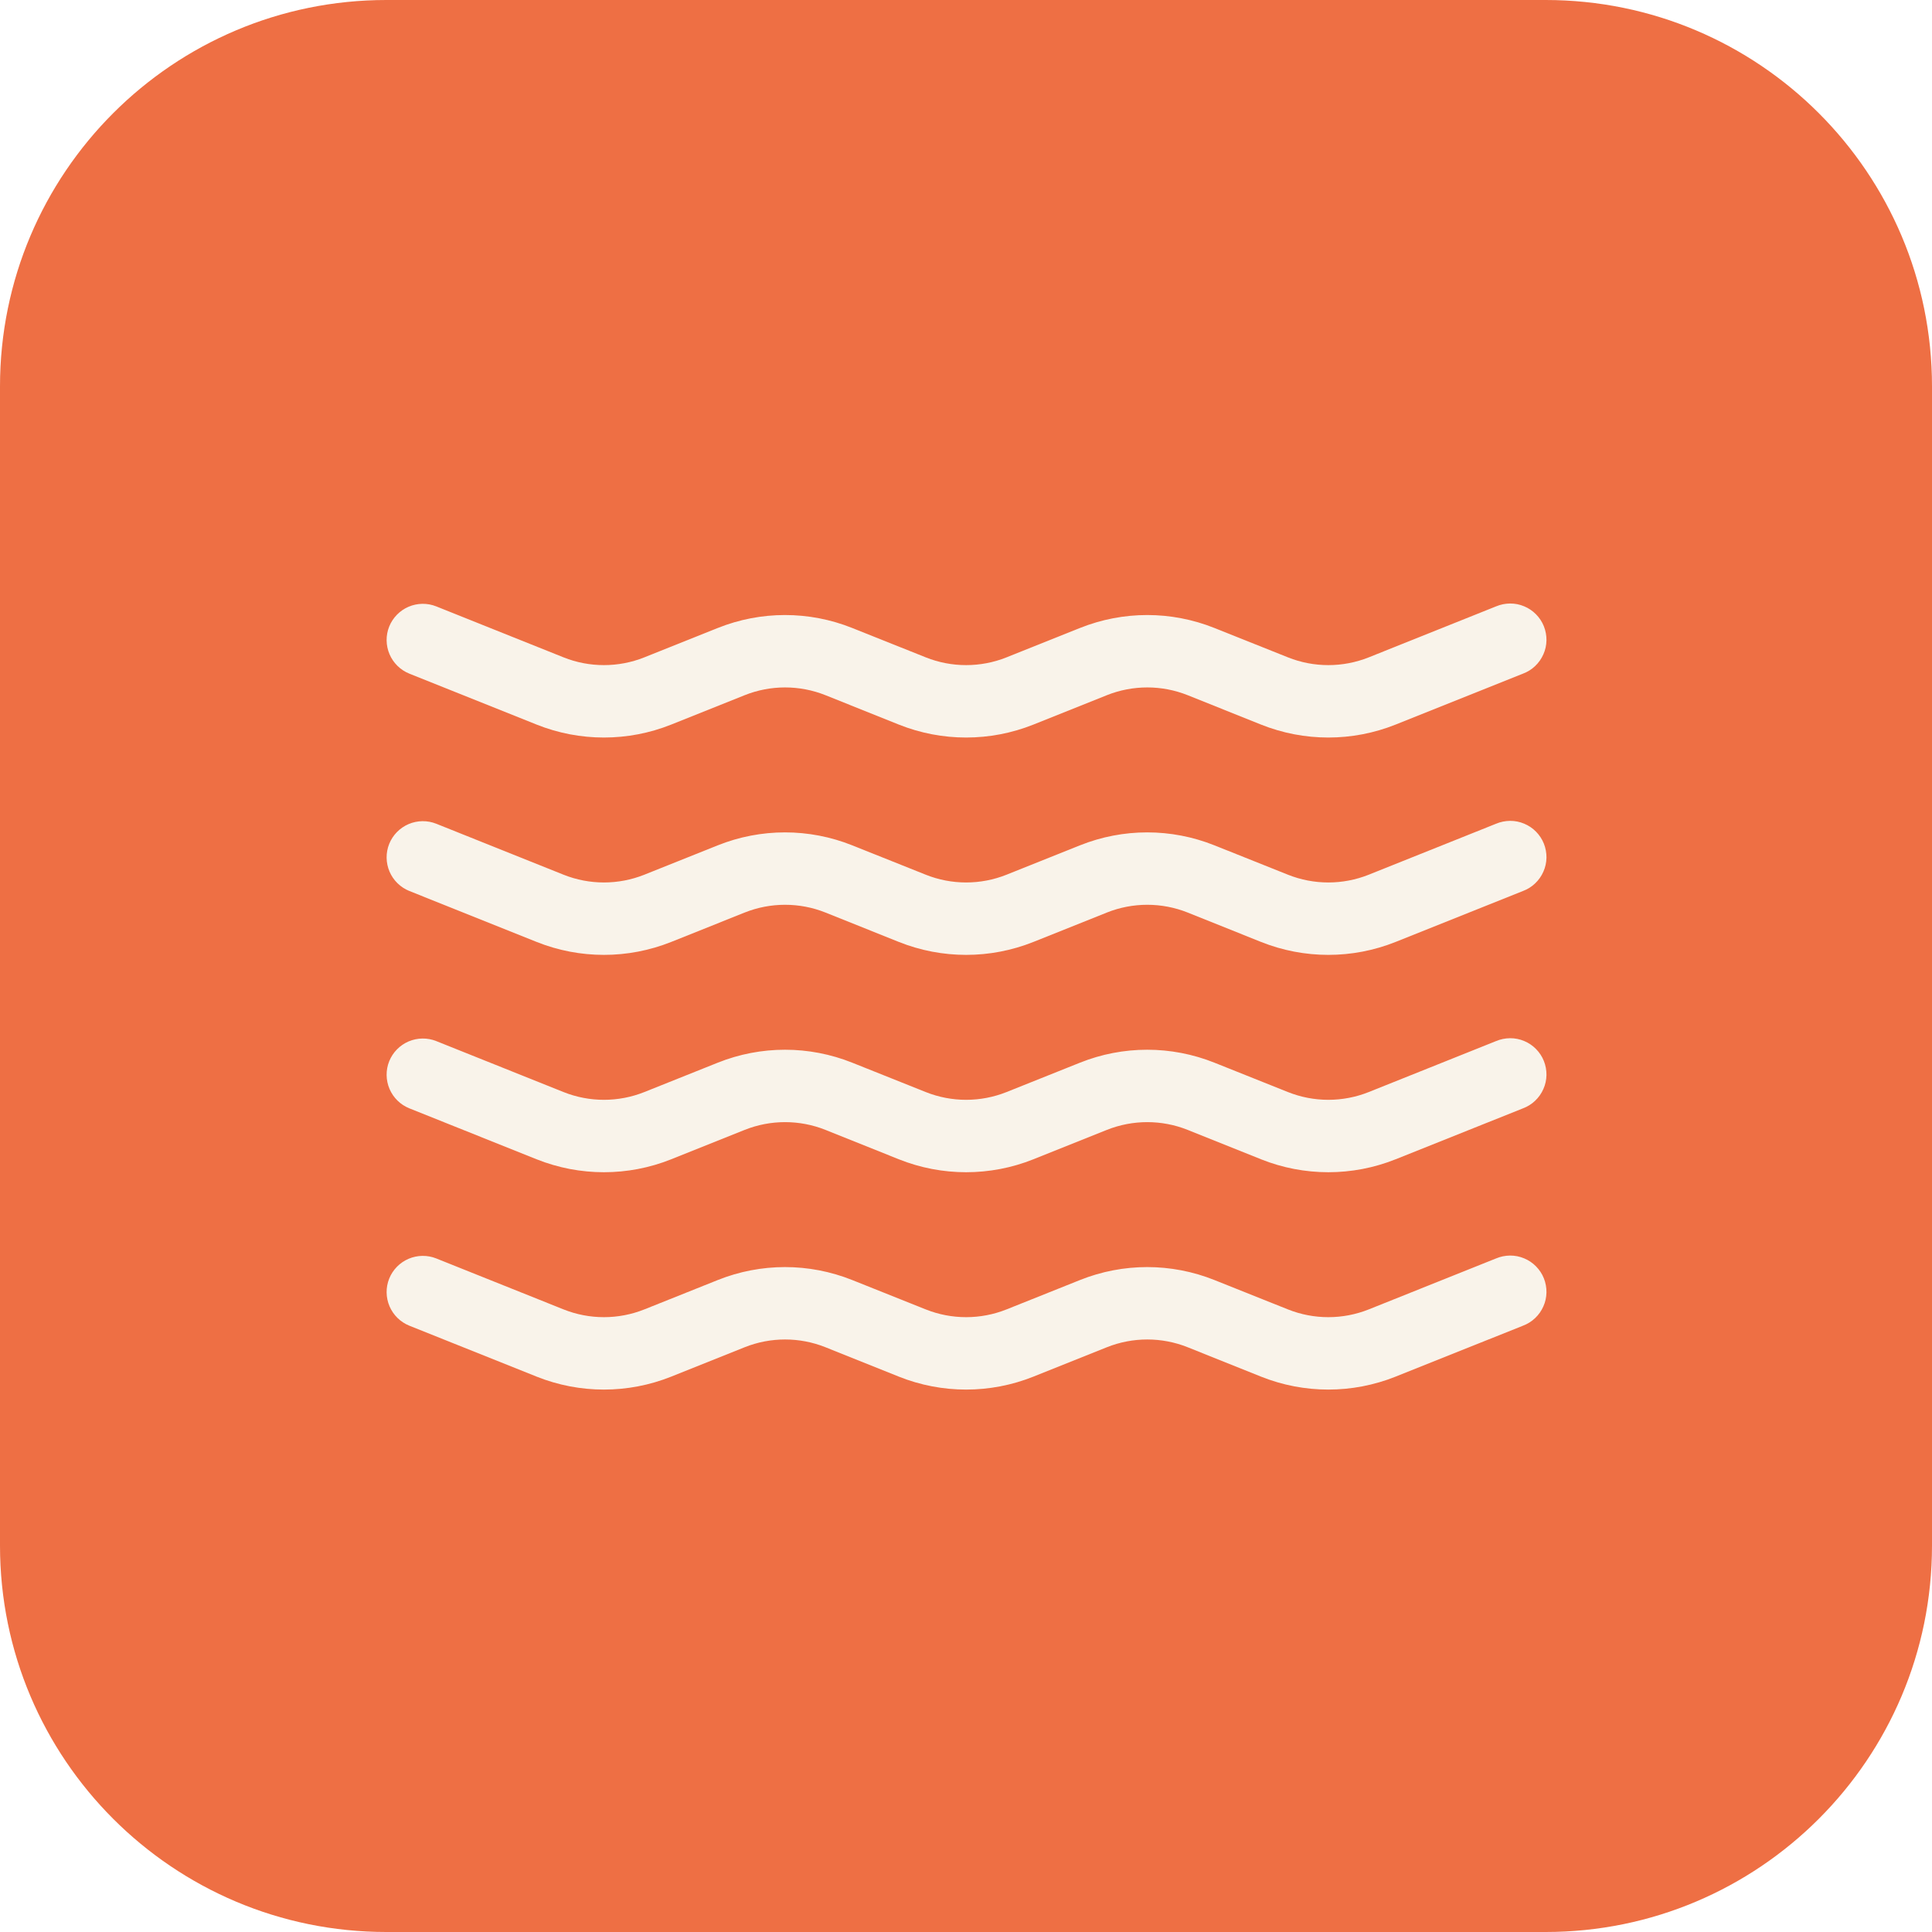
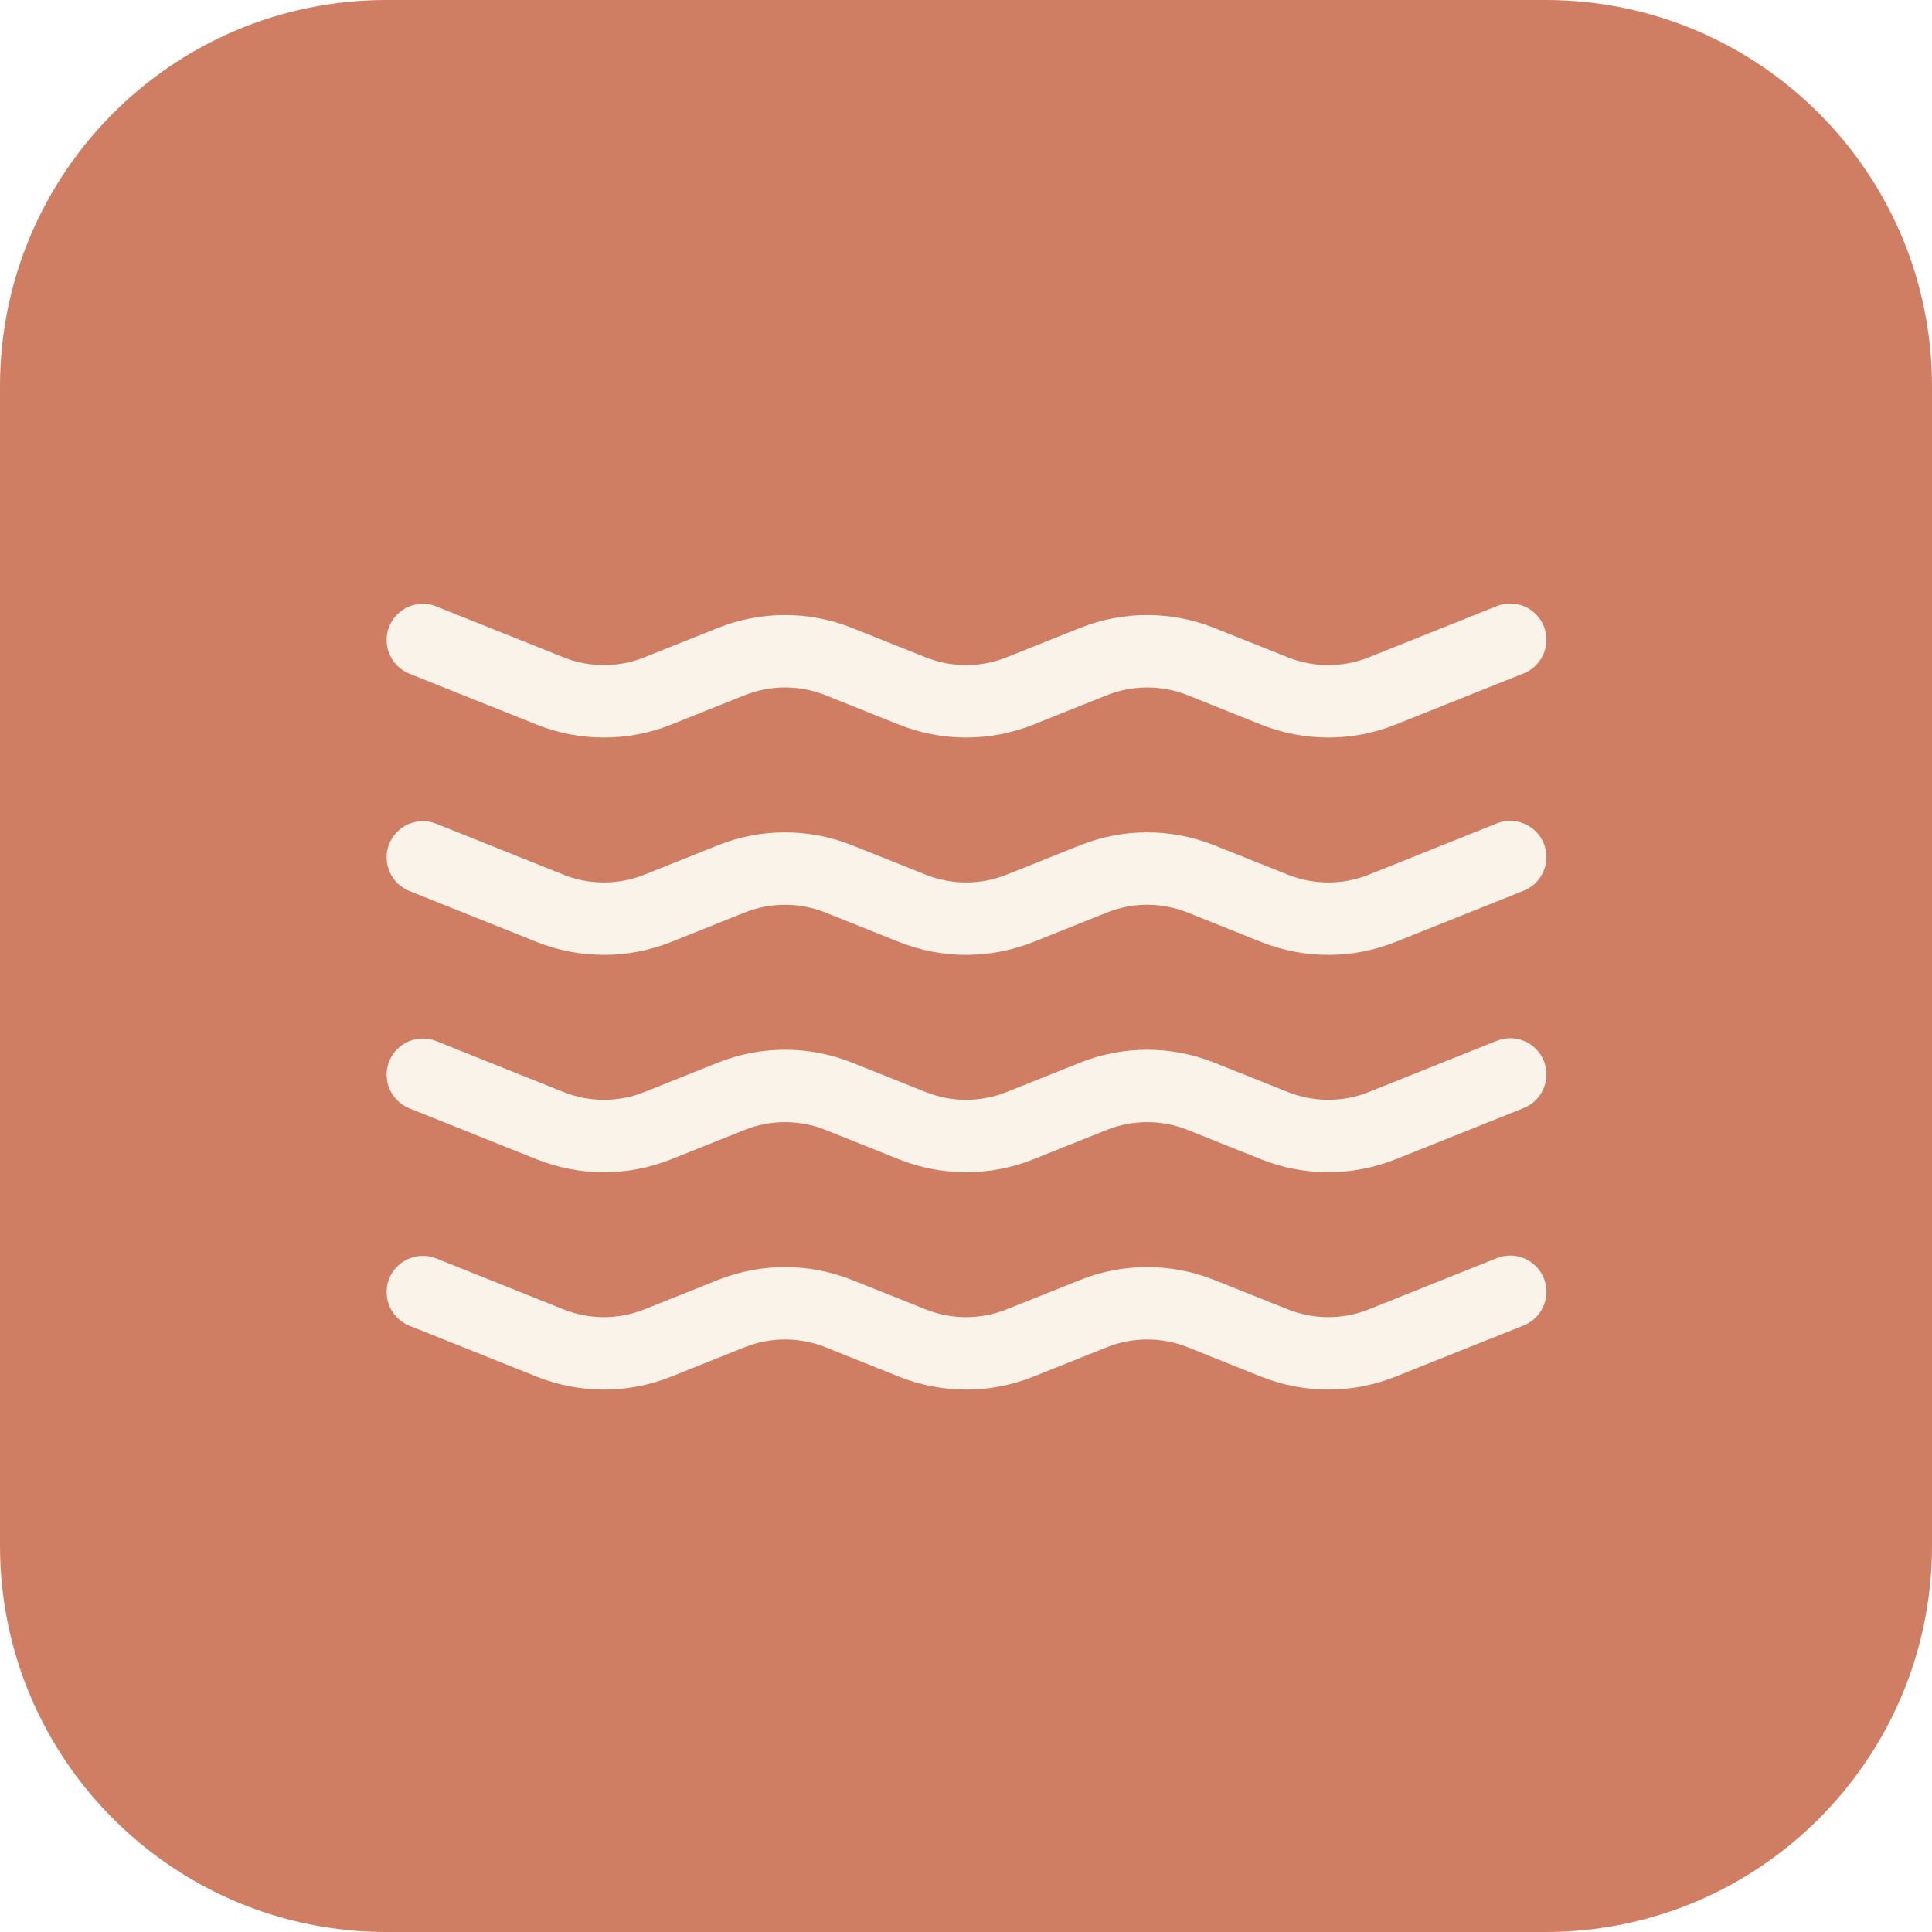
<svg xmlns="http://www.w3.org/2000/svg" width="40" height="40" version="1.1" viewBox="0 0 40 40">
-   <path d="m0 8c0-4.418 3.582-8 8-8h24c4.418 0 8 3.582 8 8v24c0 4.418-3.582 8-8 8h-24c-4.418 0-8-3.582-8-8z" fill="#ee6f44" />
+   <path d="m0 8c0-4.418 3.582-8 8-8h24c4.418 0 8 3.582 8 8v24c0 4.418-3.582 8-8 8h-24c-4.418 0-8-3.582-8-8z" fill="#cf7e63" />
  <path d="m31.265 25.995c.1-4e-4.199.019.291.058.092.038.175.094.245.165.07.071.126.155.163.248.037.093.055.192.054.292-.002.1-.023.198-.064.289-.04.091-.098.174-.171.243-.072.069-.158.122-.251.157l-2.638 1.055c-.894.357-1.891.357-2.785 0l-1.52-.609c-.536-.214-1.136-.214-1.672 0l-1.522.609c-.894.357-1.891.357-2.785 0l-1.52-.609c-.536-.214-1.136-.214-1.672 0l-1.522.609c-.894.357-1.891.357-2.785 0l-2.636-1.055c-.184-.074-.332-.219-.41-.401-.078-.183-.081-.39-.007-.574.074-.184.219-.332.401-.41.183-.078.39-.081.574-.007l2.635 1.055c.536.214 1.135.214 1.672 0l1.52-.608c.894-.358 1.891-.358 2.785 0l1.522.608c.536.214 1.135.214 1.672 0l1.52-.608c.894-.358 1.891-.358 2.785 0l1.522.608c.536.214 1.135.214 1.672 0l2.635-1.055c.092-.039.191-.059.291-.06zm0-4.5c.1-4e-4.199.019.291.058.092.038.175.094.245.165.07.071.126.155.163.248.037.093.055.192.054.292-.002.1-.023.198-.064.289-.04.091-.098.174-.171.243-.072.069-.158.122-.251.157l-2.638 1.055c-.894.357-1.891.357-2.785 0l-1.52-.609c-.536-.214-1.136-.214-1.672 0l-1.522.609c-.894.357-1.891.357-2.785 0l-1.52-.609c-.536-.214-1.136-.214-1.672 0l-1.522.609c-.894.357-1.891.357-2.785 0l-2.636-1.055c-.184-.074-.332-.219-.41-.401-.078-.183-.081-.39-.007-.574.074-.184.219-.332.401-.41.183-.078.39-.081.574-.007l2.635 1.055c.536.214 1.135.214 1.672 0l1.52-.608c.894-.358 1.891-.358 2.785 0l1.522.608c.536.214 1.135.214 1.672 0l1.52-.608c.894-.358 1.891-.358 2.785 0l1.522.608c.536.214 1.135.214 1.672 0l2.635-1.055c.092-.039.191-.059.291-.06zm0-4.5c.1-4e-4.199.019.291.058.092.038.175.094.245.165.07.071.126.155.163.248.037.093.055.192.054.292-.002.1-.023.198-.064.289-.04.091-.098.174-.171.243-.072.069-.158.122-.251.157l-2.638 1.055c-.894.357-1.891.357-2.785 0l-1.52-.609c-.536-.214-1.136-.214-1.672 0l-1.522.609c-.894.357-1.891.357-2.785 0l-1.52-.609c-.536-.214-1.136-.214-1.672 0l-1.522.609c-.894.357-1.891.357-2.785 0l-2.636-1.055c-.184-.074-.332-.219-.41-.401-.078-.183-.081-.39-.007-.574.074-.184.219-.332.401-.41.183-.078.39-.081.574-.007l2.635 1.055c.536.214 1.135.214 1.672 0l1.52-.608c.894-.358 1.891-.358 2.785 0l1.522.608c.536.214 1.135.214 1.672 0l1.52-.608c.894-.358 1.891-.358 2.785 0l1.522.608c.536.214 1.135.214 1.672 0l2.635-1.055c.092-.039.191-.059.291-.06zm0-4.5c.1-4e-4.199.019.291.058.092.038.175.094.245.165.07.071.126.155.163.248.037.093.055.192.054.292-.002.1-.023.198-.064.289-.04.091-.098.174-.171.243-.072.069-.158.122-.251.157l-2.638 1.055c-.894.357-1.891.357-2.785 0l-1.52-.609c-.536-.214-1.136-.214-1.672 0l-1.522.609c-.894.357-1.891.357-2.785 0l-1.52-.609c-.536-.214-1.136-.214-1.672 0l-1.522.609c-.894.357-1.891.357-2.785 0l-2.636-1.055c-.184-.074-.332-.219-.41-.401-.078-.183-.081-.39-.007-.574.074-.184.219-.332.401-.41.183-.078.39-.081.574-.007l2.635 1.055c.536.214 1.135.214 1.672 0l1.52-.608c.894-.358 1.891-.358 2.785 0l1.522.608c.536.214 1.135.214 1.672 0l1.52-.608c.894-.358 1.891-.358 2.785 0l1.522.608c.536.214 1.135.214 1.672 0l2.635-1.055c.092-.039.191-.059.291-.06z" fill="#f9f3ea" />
</svg>
